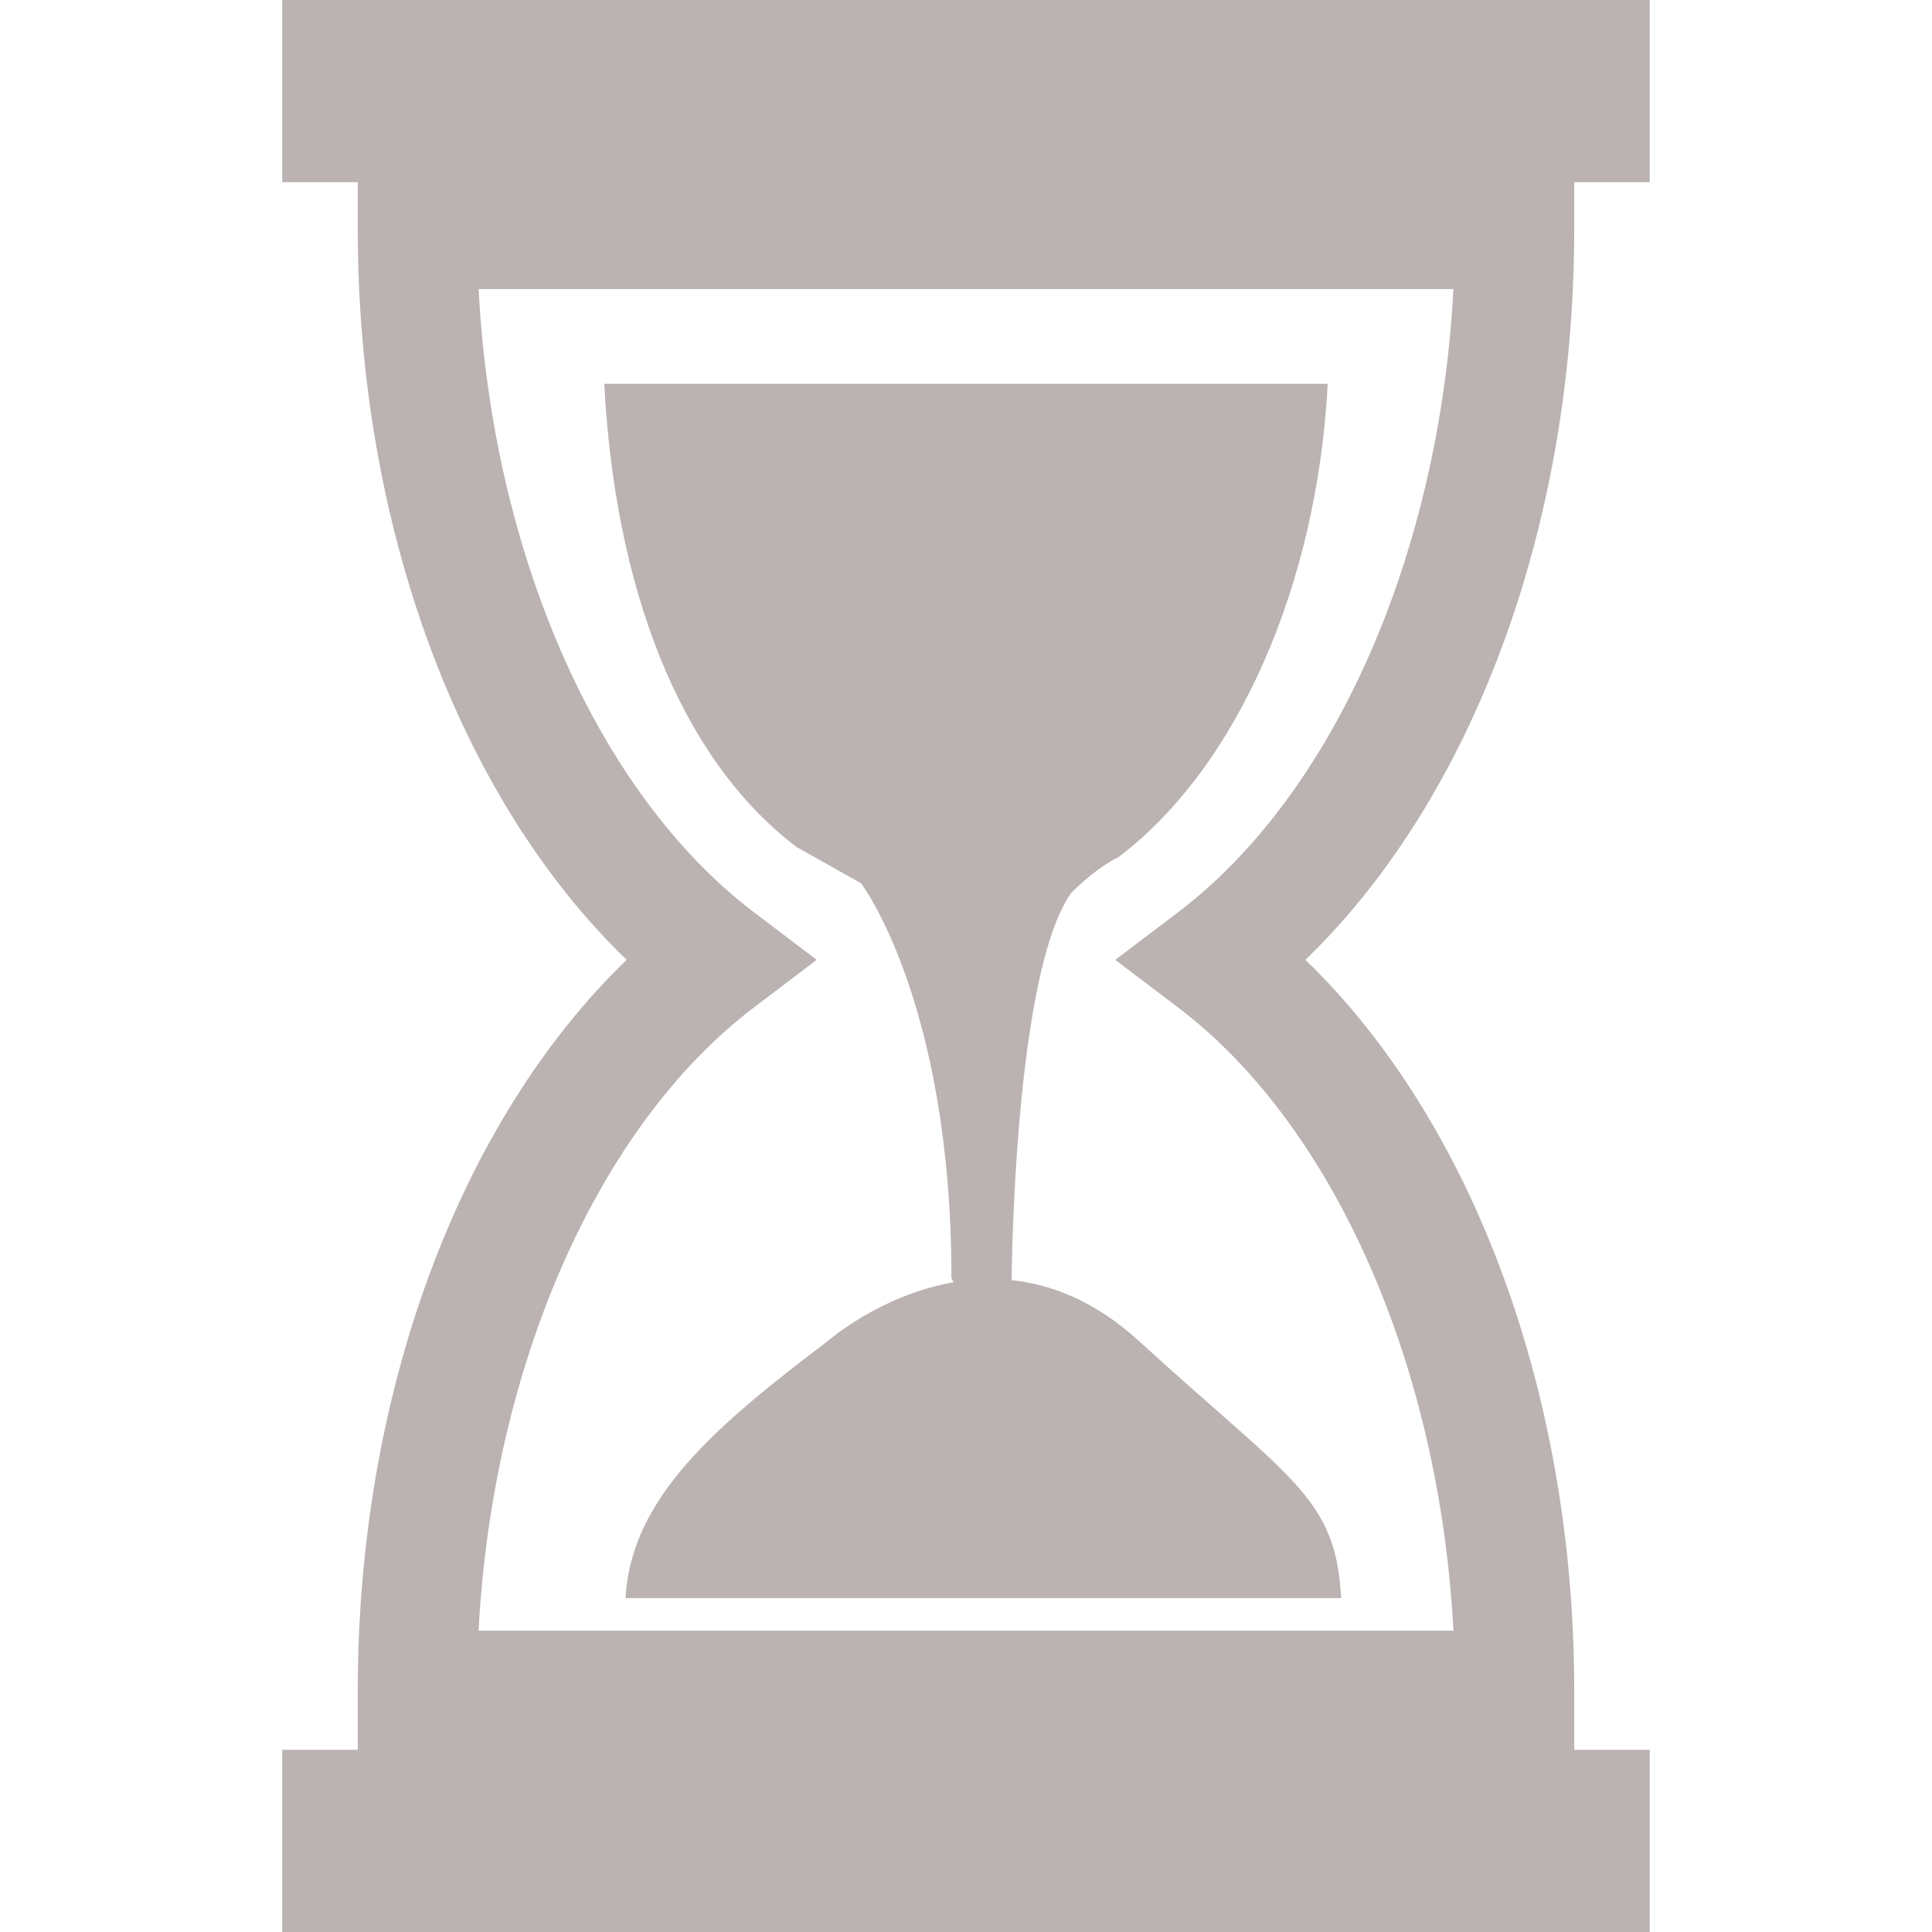
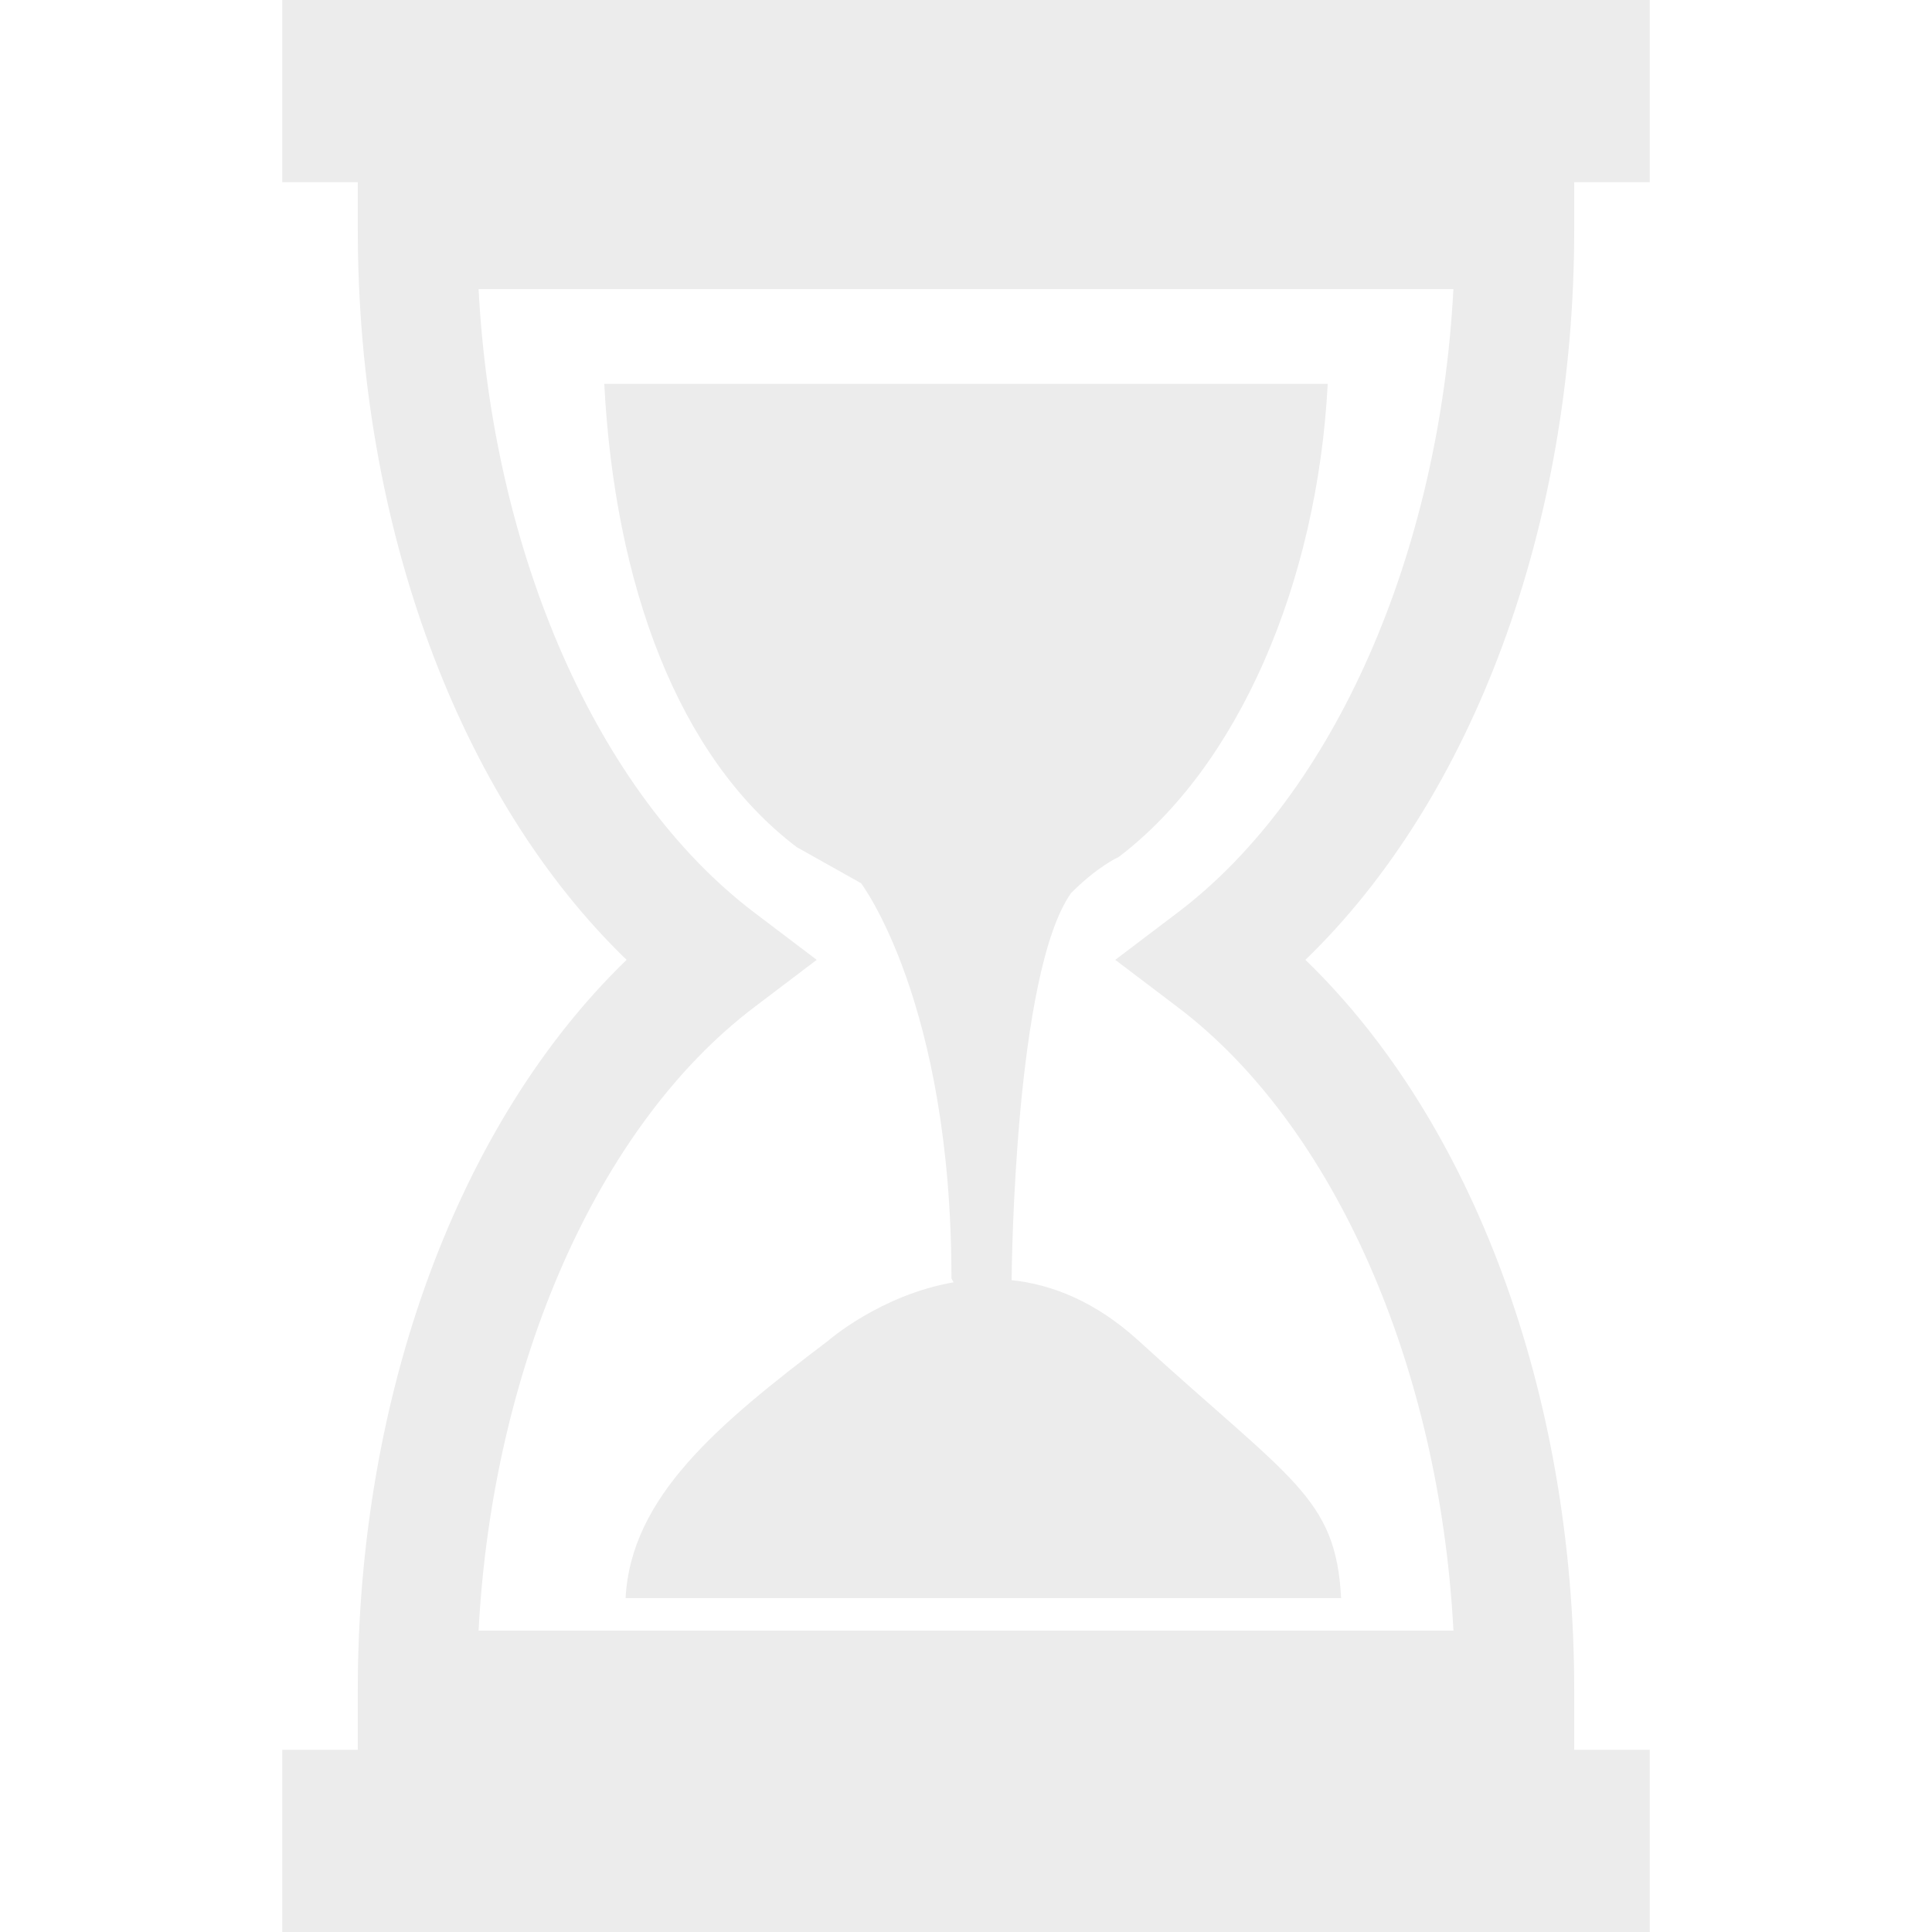
<svg xmlns="http://www.w3.org/2000/svg" version="1.1" width="512" height="512" x="0" y="0" viewBox="0 0 453.872 453.871" style="enable-background:new 0 0 512 512" xml:space="preserve" class="">
  <g>
    <g>
      <g id="Layer_8_7_">
-         <path d="M369.822,42.794h17.744V0H66.305v42.794h17.746v11.105c0,69.716,23.859,133.656,63.155,171.591    c-39.296,37.942-63.155,101.877-63.155,171.596v13.992H66.305v42.793h321.261v-42.793h-17.744v-13.992    c0-69.719-23.863-133.653-63.154-171.596c39.291-37.935,63.154-101.864,63.154-171.591V42.794z M276.738,214.327l-14.735,11.163    l14.735,11.163c36.771,27.885,61.451,84.345,64.71,146.425H112.431c3.257-62.074,27.926-118.534,64.708-146.425l14.727-11.163    l-14.727-11.163c-36.776-27.888-61.451-84.34-64.708-146.42h229.008C338.189,129.987,313.508,186.439,276.738,214.327z     M141.955,90.167h169.96c-2.457,47.136-21.202,90.009-49.143,111.183c0,0-4.784,2.066-11.173,8.47    c-13.218,18.876-13.923,87.873-13.945,90.915c9.49,1.013,19.743,5.018,29.904,14.299c35.85,32.755,46.252,36.618,47.503,60.396    H146.965c1.25-23.772,21.646-40.785,47.5-60.396c0,0,12.3-10.795,29.552-13.79c-0.314-0.542-0.498-0.908-0.498-0.908    c0-64.99-21.248-92.857-21.248-92.857l-15.103-8.47C159.236,177.821,144.42,137.304,141.955,90.167z" fill="#bbb2b2" data-original="#000000" style="" class="" />
+         <path d="M369.822,42.794h17.744V0H66.305v42.794h17.746v11.105c0,69.716,23.859,133.656,63.155,171.591    c-39.296,37.942-63.155,101.877-63.155,171.596v13.992H66.305v42.793h321.261v-42.793h-17.744v-13.992    c0-69.719-23.863-133.653-63.154-171.596c39.291-37.935,63.154-101.864,63.154-171.591V42.794z M276.738,214.327l-14.735,11.163    l14.735,11.163c36.771,27.885,61.451,84.345,64.71,146.425H112.431c3.257-62.074,27.926-118.534,64.708-146.425l14.727-11.163    l-14.727-11.163c-36.776-27.888-61.451-84.34-64.708-146.42h229.008C338.189,129.987,313.508,186.439,276.738,214.327z     M141.955,90.167h169.96c-2.457,47.136-21.202,90.009-49.143,111.183c0,0-4.784,2.066-11.173,8.47    c-13.218,18.876-13.923,87.873-13.945,90.915c9.49,1.013,19.743,5.018,29.904,14.299c35.85,32.755,46.252,36.618,47.503,60.396    H146.965c1.25-23.772,21.646-40.785,47.5-60.396c0,0,12.3-10.795,29.552-13.79c-0.314-0.542-0.498-0.908-0.498-0.908    c0-64.99-21.248-92.857-21.248-92.857l-15.103-8.47C159.236,177.821,144.42,137.304,141.955,90.167z" fill="#ececec" data-original="#000000" style="" class="" />
      </g>
    </g>
    <g>
</g>
    <g>
</g>
    <g>
</g>
    <g>
</g>
    <g>
</g>
    <g>
</g>
    <g>
</g>
    <g>
</g>
    <g>
</g>
    <g>
</g>
    <g>
</g>
    <g>
</g>
    <g>
</g>
    <g>
</g>
    <g>
</g>
  </g>
</svg>
